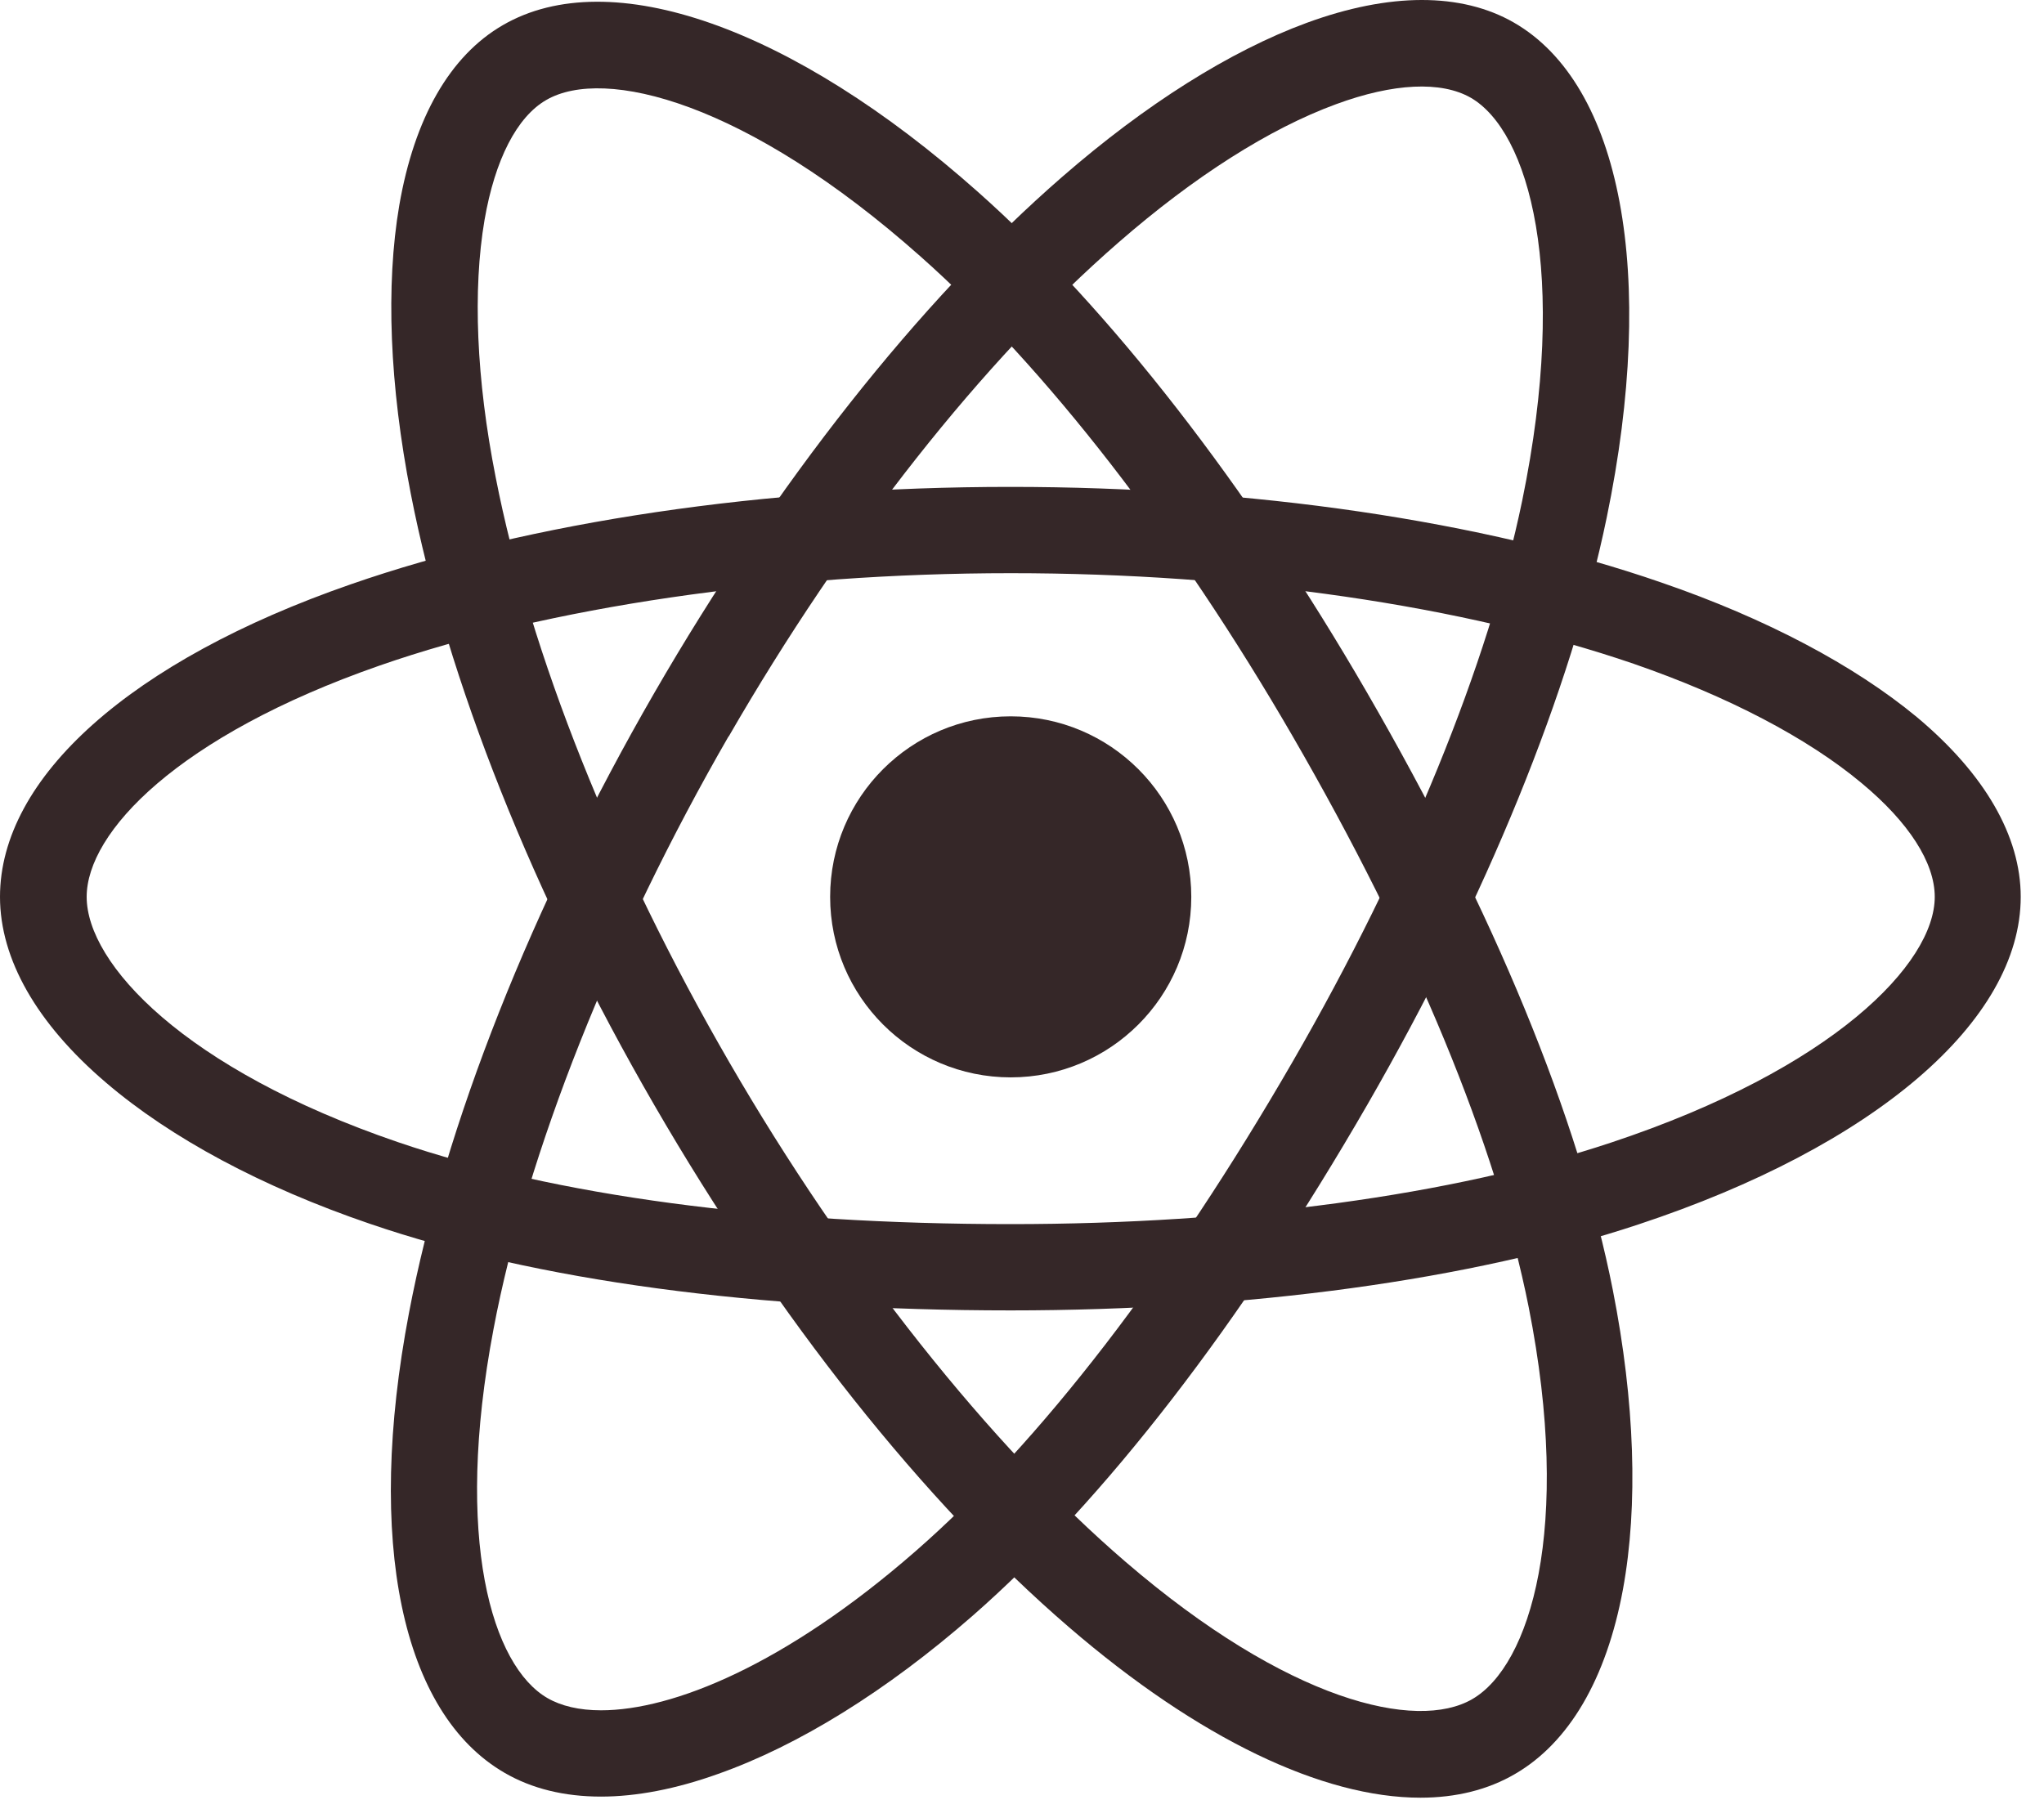
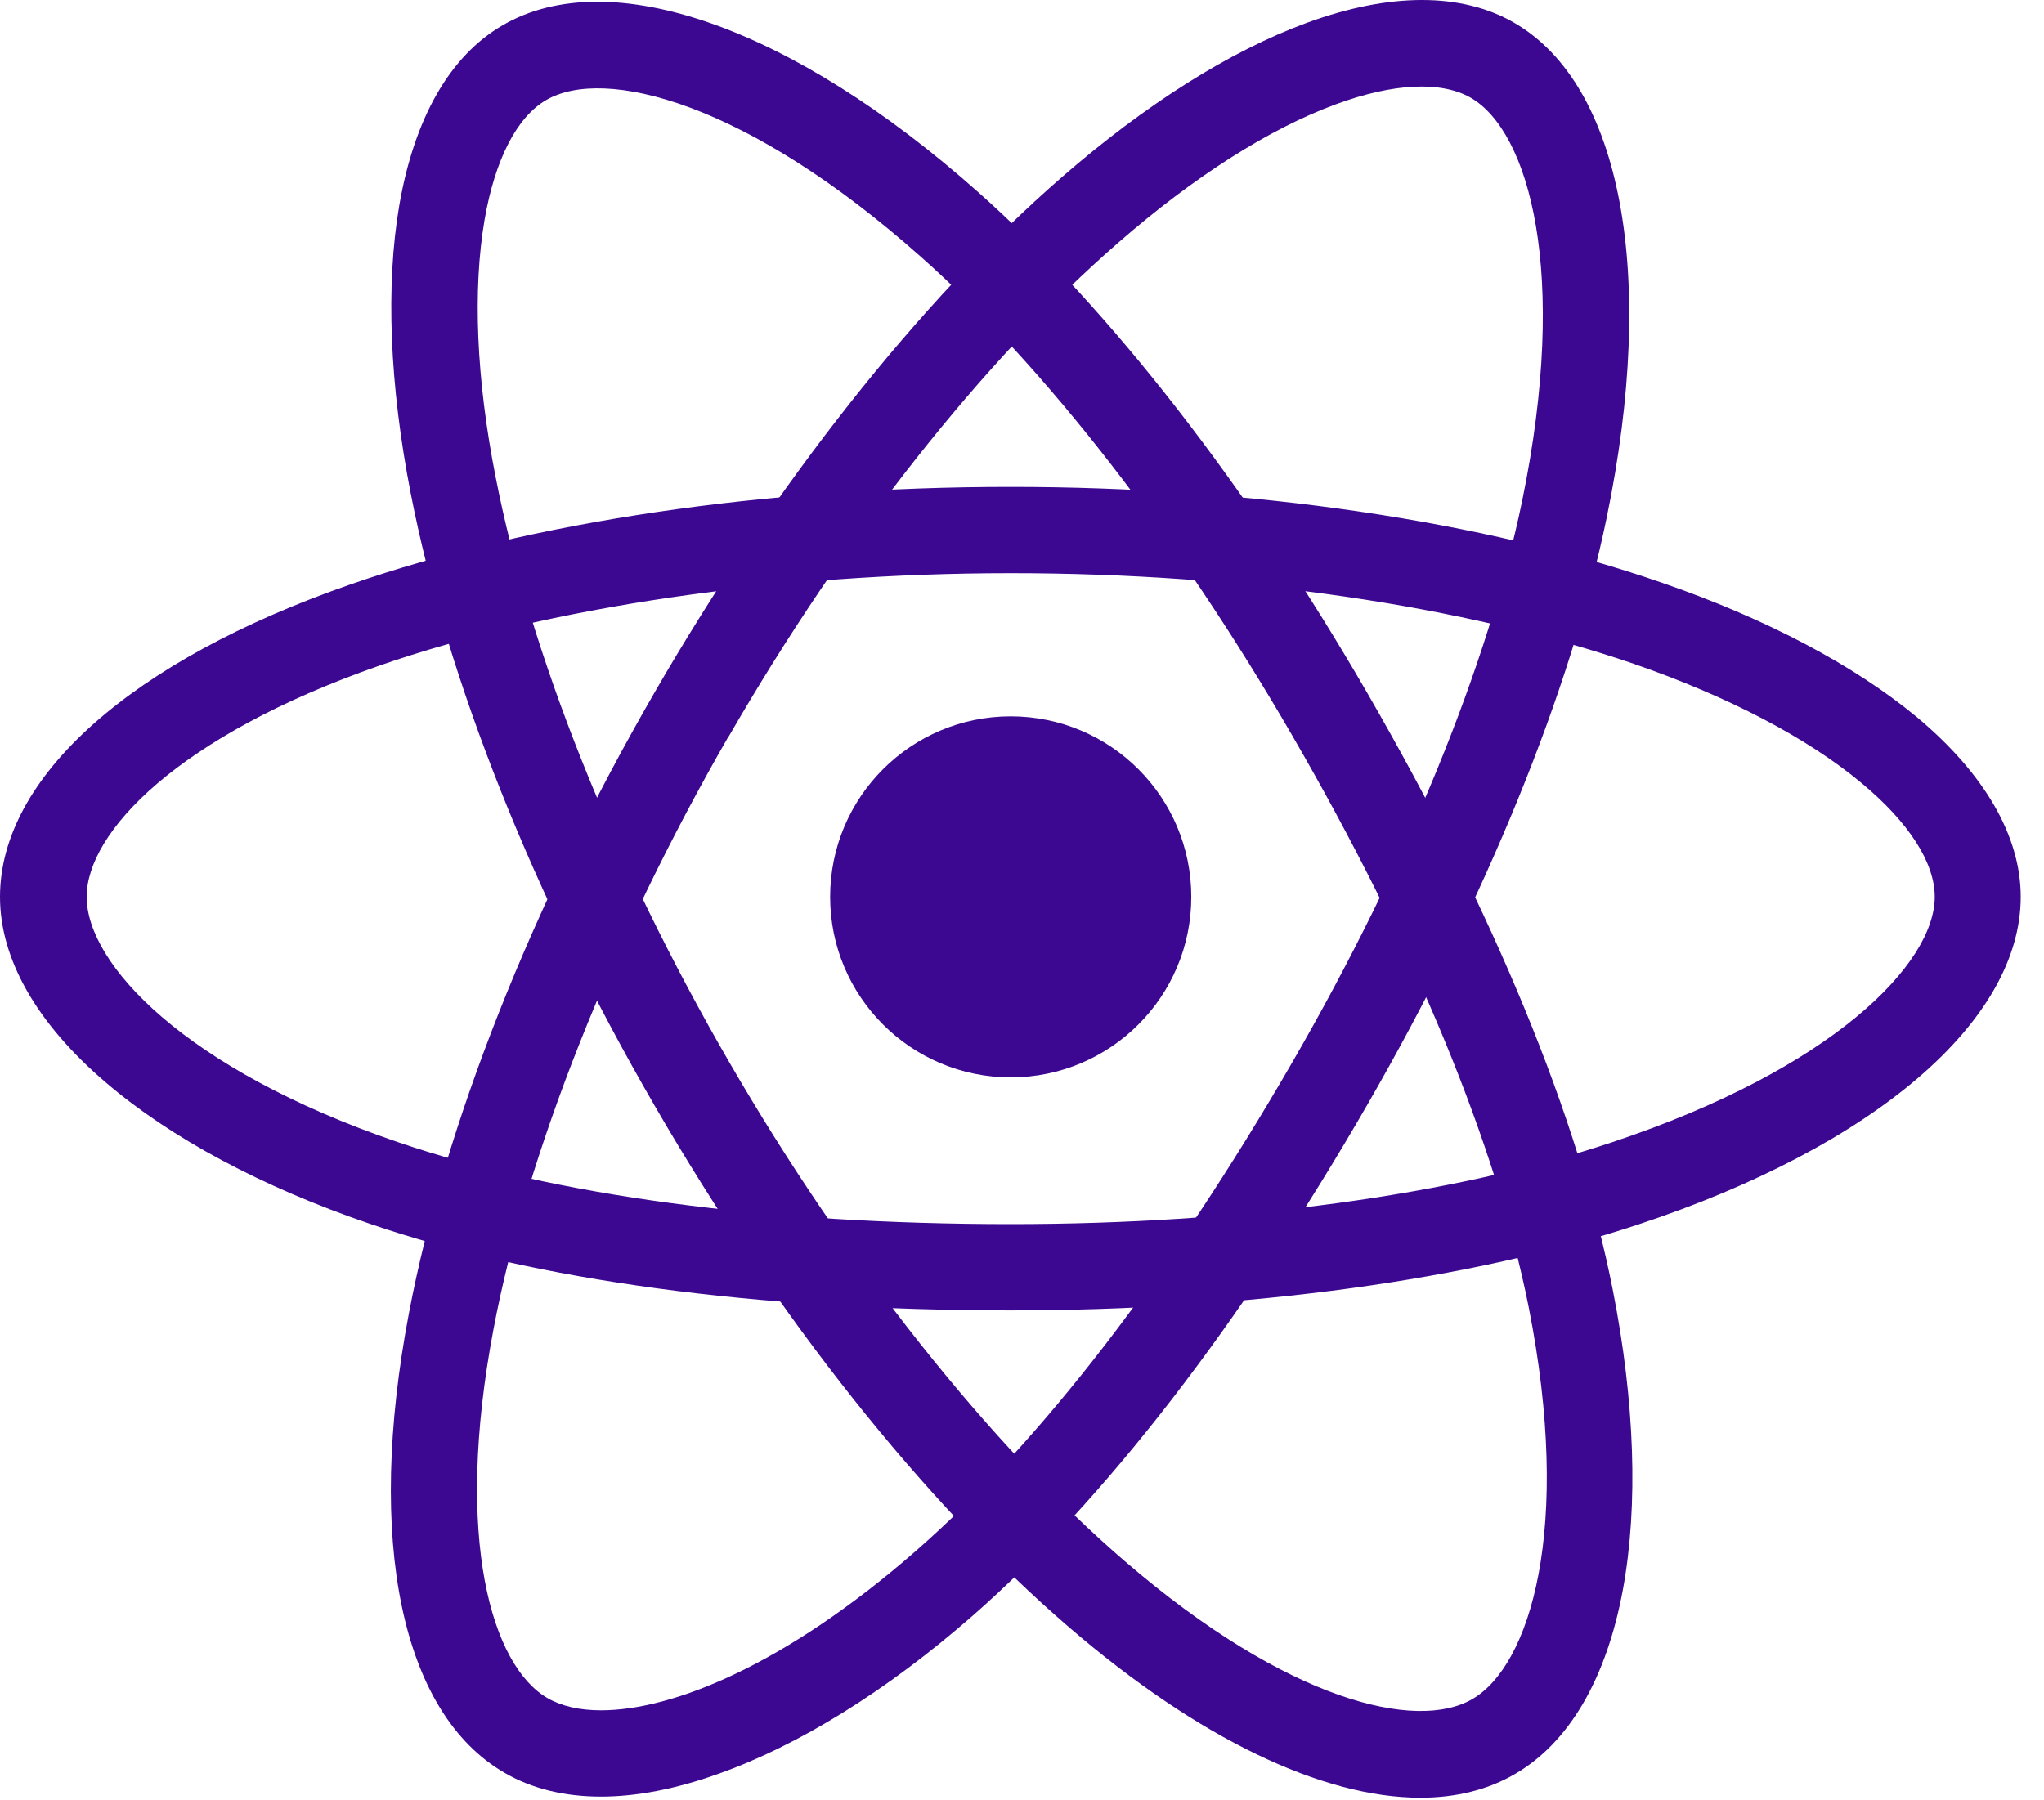
<svg xmlns="http://www.w3.org/2000/svg" width="67" height="59" viewBox="0 0 67 59" fill="none">
-   <path d="M33.13 35.322C36.399 35.322 39.049 32.672 39.049 29.404C39.049 26.135 36.399 23.485 33.13 23.485C29.861 23.485 27.211 26.135 27.211 29.404C27.211 32.672 29.861 35.322 33.13 35.322Z" fill="#352728" />
-   <path d="M33.13 42.962C24.818 42.962 17.556 41.984 12.12 40.121C8.595 38.918 5.6 37.315 3.466 35.487C1.203 33.554 0 31.443 0 29.404C0 25.489 4.292 21.657 11.495 19.158C17.39 17.106 25.078 15.963 33.119 15.963C41.018 15.963 48.599 17.071 54.459 19.099C57.89 20.278 60.779 21.811 62.83 23.508C65.058 25.371 66.237 27.411 66.237 29.404C66.237 33.471 61.439 37.586 53.704 40.144C48.234 41.96 40.924 42.962 33.13 42.962ZM33.13 18.792C25.502 18.792 17.956 19.901 12.439 21.822C5.813 24.133 2.841 27.293 2.841 29.404C2.841 31.596 6.037 35.051 13.04 37.444C18.18 39.201 25.137 40.133 33.13 40.133C40.629 40.133 47.621 39.189 52.82 37.456C60.095 35.039 63.419 31.585 63.419 29.404C63.419 28.283 62.571 26.963 61.026 25.678C59.246 24.192 56.652 22.836 53.551 21.763C47.974 19.853 40.723 18.792 33.13 18.792Z" fill="#352728" />
-   <path d="M19.702 58.902C18.499 58.902 17.438 58.643 16.542 58.124C13.158 56.167 11.979 50.531 13.406 43.045C14.573 36.902 17.426 29.686 21.447 22.718C25.396 15.88 30.136 9.867 34.817 5.799C37.552 3.418 40.323 1.673 42.822 0.753C45.546 -0.249 47.904 -0.249 49.625 0.741C53.151 2.769 54.318 8.994 52.667 16.965C51.5 22.624 48.718 29.451 44.827 36.206C40.677 43.398 36.196 49.199 31.869 52.984C29.063 55.436 26.175 57.228 23.534 58.16C22.154 58.655 20.857 58.902 19.702 58.902ZM22.661 23.426L23.887 24.133C20.079 30.736 17.261 37.822 16.177 43.575C14.868 50.472 16.129 54.623 17.945 55.672C18.393 55.931 18.983 56.073 19.702 56.073C22.048 56.073 25.738 54.587 30.006 50.861C34.098 47.289 38.377 41.724 42.374 34.803C46.124 28.307 48.788 21.775 49.897 16.41C51.441 8.9 50.109 4.302 48.211 3.205C47.244 2.651 45.676 2.722 43.789 3.418C41.608 4.219 39.144 5.788 36.668 7.945C32.223 11.812 27.684 17.566 23.887 24.145L22.661 23.426Z" fill="#352728" />
-   <path d="M46.56 58.938C43.353 58.938 39.285 57.004 35.041 53.349C30.301 49.27 25.479 43.198 21.447 36.23C17.485 29.391 14.655 22.282 13.465 16.186C12.769 12.626 12.639 9.36 13.088 6.731C13.583 3.866 14.75 1.826 16.483 0.824C19.997 -1.216 25.974 0.883 32.058 6.294C36.373 10.126 40.901 15.95 44.803 22.695C48.965 29.887 51.759 36.666 52.868 42.302C53.587 45.957 53.705 49.352 53.198 52.111C52.655 55.047 51.429 57.134 49.661 58.16C48.776 58.678 47.727 58.938 46.56 58.938ZM23.899 34.815C27.719 41.417 32.459 47.395 36.892 51.203C42.209 55.778 46.43 56.768 48.258 55.707C50.156 54.611 51.547 50.118 50.109 42.856C49.048 37.527 46.371 31.042 42.362 24.121C38.601 17.625 34.274 12.048 30.183 8.417C24.453 3.323 19.808 2.18 17.91 3.276C16.943 3.83 16.224 5.233 15.882 7.214C15.493 9.501 15.611 12.425 16.247 15.644C17.379 21.433 20.091 28.236 23.899 34.815Z" fill="#352728" />
+   <path d="M33.13 35.322C36.399 35.322 39.049 32.672 39.049 29.404C39.049 26.135 36.399 23.485 33.13 23.485C29.861 23.485 27.211 26.135 27.211 29.404C27.211 32.672 29.861 35.322 33.13 35.322Z" fill="#3c0891" />
+   <path d="M33.13 42.962C24.818 42.962 17.556 41.984 12.12 40.121C8.595 38.918 5.6 37.315 3.466 35.487C1.203 33.554 0 31.443 0 29.404C0 25.489 4.292 21.657 11.495 19.158C17.39 17.106 25.078 15.963 33.119 15.963C41.018 15.963 48.599 17.071 54.459 19.099C57.89 20.278 60.779 21.811 62.83 23.508C65.058 25.371 66.237 27.411 66.237 29.404C66.237 33.471 61.439 37.586 53.704 40.144C48.234 41.96 40.924 42.962 33.13 42.962ZM33.13 18.792C25.502 18.792 17.956 19.901 12.439 21.822C5.813 24.133 2.841 27.293 2.841 29.404C2.841 31.596 6.037 35.051 13.04 37.444C18.18 39.201 25.137 40.133 33.13 40.133C40.629 40.133 47.621 39.189 52.82 37.456C60.095 35.039 63.419 31.585 63.419 29.404C63.419 28.283 62.571 26.963 61.026 25.678C59.246 24.192 56.652 22.836 53.551 21.763C47.974 19.853 40.723 18.792 33.13 18.792Z" fill="#3c0891" />
+   <path d="M19.702 58.902C18.499 58.902 17.438 58.643 16.542 58.124C13.158 56.167 11.979 50.531 13.406 43.045C14.573 36.902 17.426 29.686 21.447 22.718C25.396 15.88 30.136 9.867 34.817 5.799C37.552 3.418 40.323 1.673 42.822 0.753C45.546 -0.249 47.904 -0.249 49.625 0.741C53.151 2.769 54.318 8.994 52.667 16.965C51.5 22.624 48.718 29.451 44.827 36.206C40.677 43.398 36.196 49.199 31.869 52.984C29.063 55.436 26.175 57.228 23.534 58.16C22.154 58.655 20.857 58.902 19.702 58.902ZM22.661 23.426L23.887 24.133C20.079 30.736 17.261 37.822 16.177 43.575C14.868 50.472 16.129 54.623 17.945 55.672C18.393 55.931 18.983 56.073 19.702 56.073C22.048 56.073 25.738 54.587 30.006 50.861C34.098 47.289 38.377 41.724 42.374 34.803C46.124 28.307 48.788 21.775 49.897 16.41C51.441 8.9 50.109 4.302 48.211 3.205C47.244 2.651 45.676 2.722 43.789 3.418C41.608 4.219 39.144 5.788 36.668 7.945C32.223 11.812 27.684 17.566 23.887 24.145L22.661 23.426Z" fill="#3c0891" />
+   <path d="M46.56 58.938C43.353 58.938 39.285 57.004 35.041 53.349C30.301 49.27 25.479 43.198 21.447 36.23C17.485 29.391 14.655 22.282 13.465 16.186C12.769 12.626 12.639 9.36 13.088 6.731C13.583 3.866 14.75 1.826 16.483 0.824C19.997 -1.216 25.974 0.883 32.058 6.294C36.373 10.126 40.901 15.95 44.803 22.695C48.965 29.887 51.759 36.666 52.868 42.302C53.587 45.957 53.705 49.352 53.198 52.111C52.655 55.047 51.429 57.134 49.661 58.16C48.776 58.678 47.727 58.938 46.56 58.938ZM23.899 34.815C27.719 41.417 32.459 47.395 36.892 51.203C42.209 55.778 46.43 56.768 48.258 55.707C50.156 54.611 51.547 50.118 50.109 42.856C49.048 37.527 46.371 31.042 42.362 24.121C38.601 17.625 34.274 12.048 30.183 8.417C24.453 3.323 19.808 2.18 17.91 3.276C16.943 3.83 16.224 5.233 15.882 7.214C15.493 9.501 15.611 12.425 16.247 15.644C17.379 21.433 20.091 28.236 23.899 34.815Z" fill="#3c0891" />
</svg>
